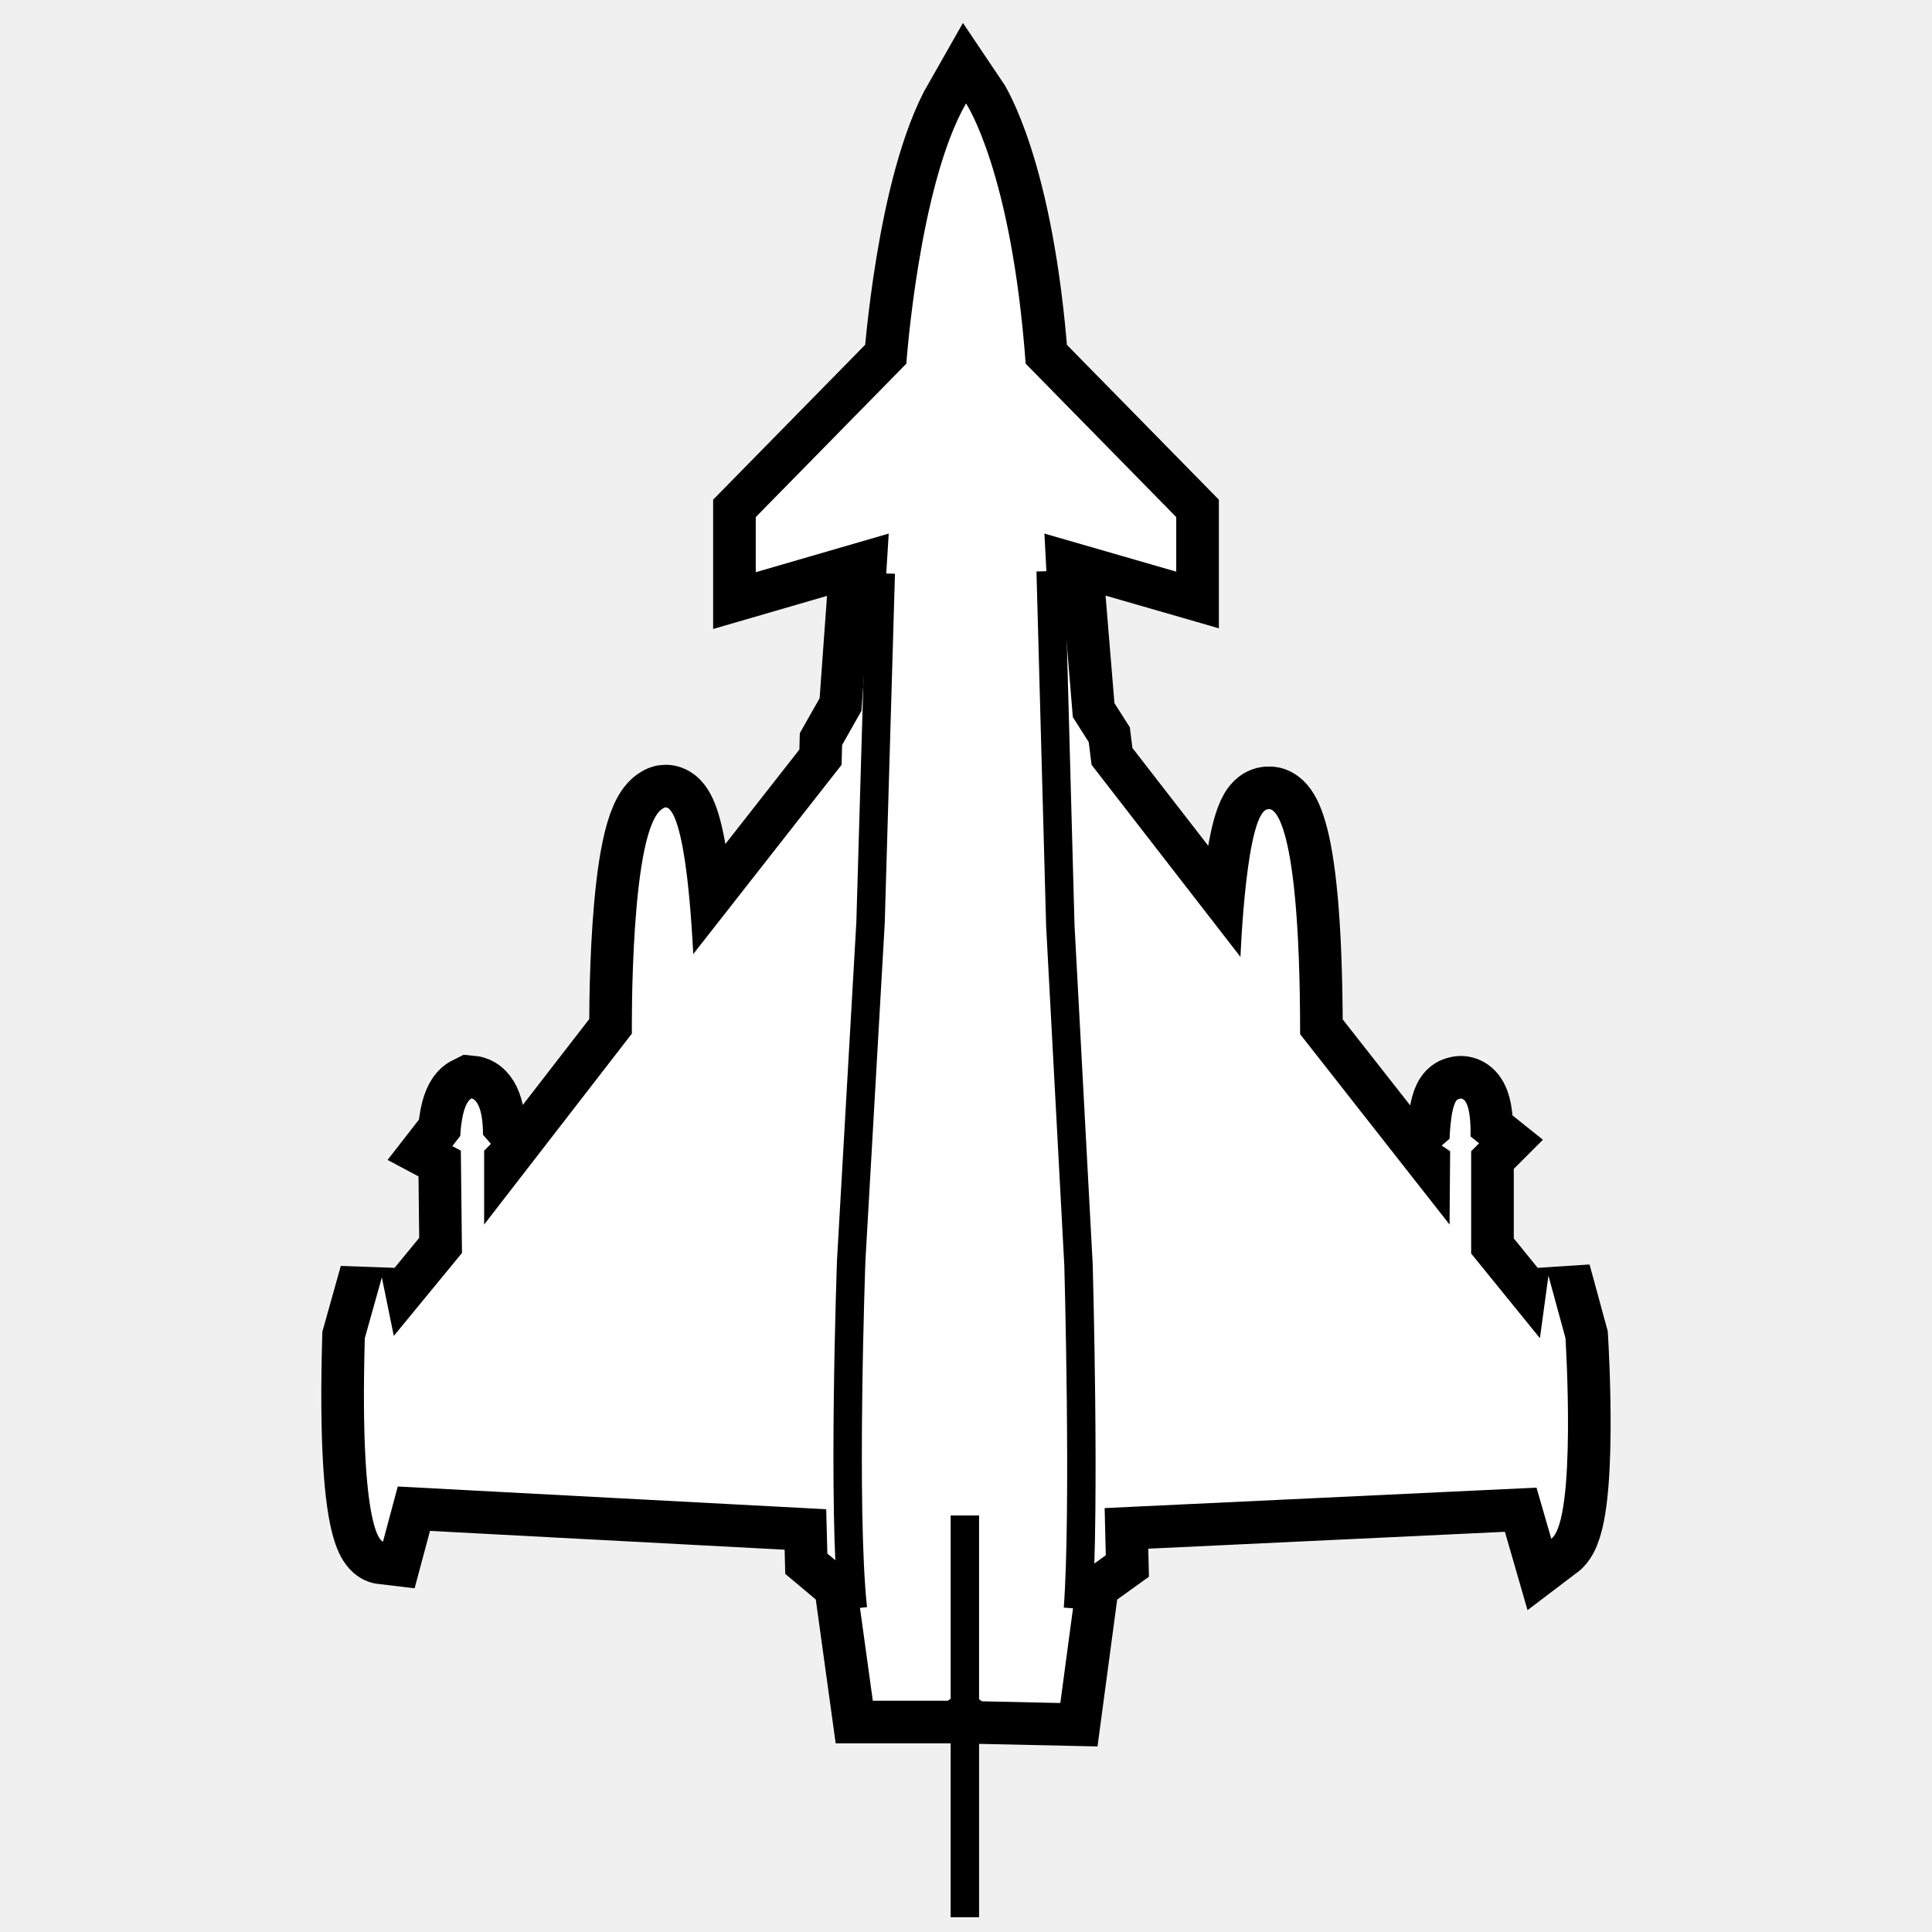
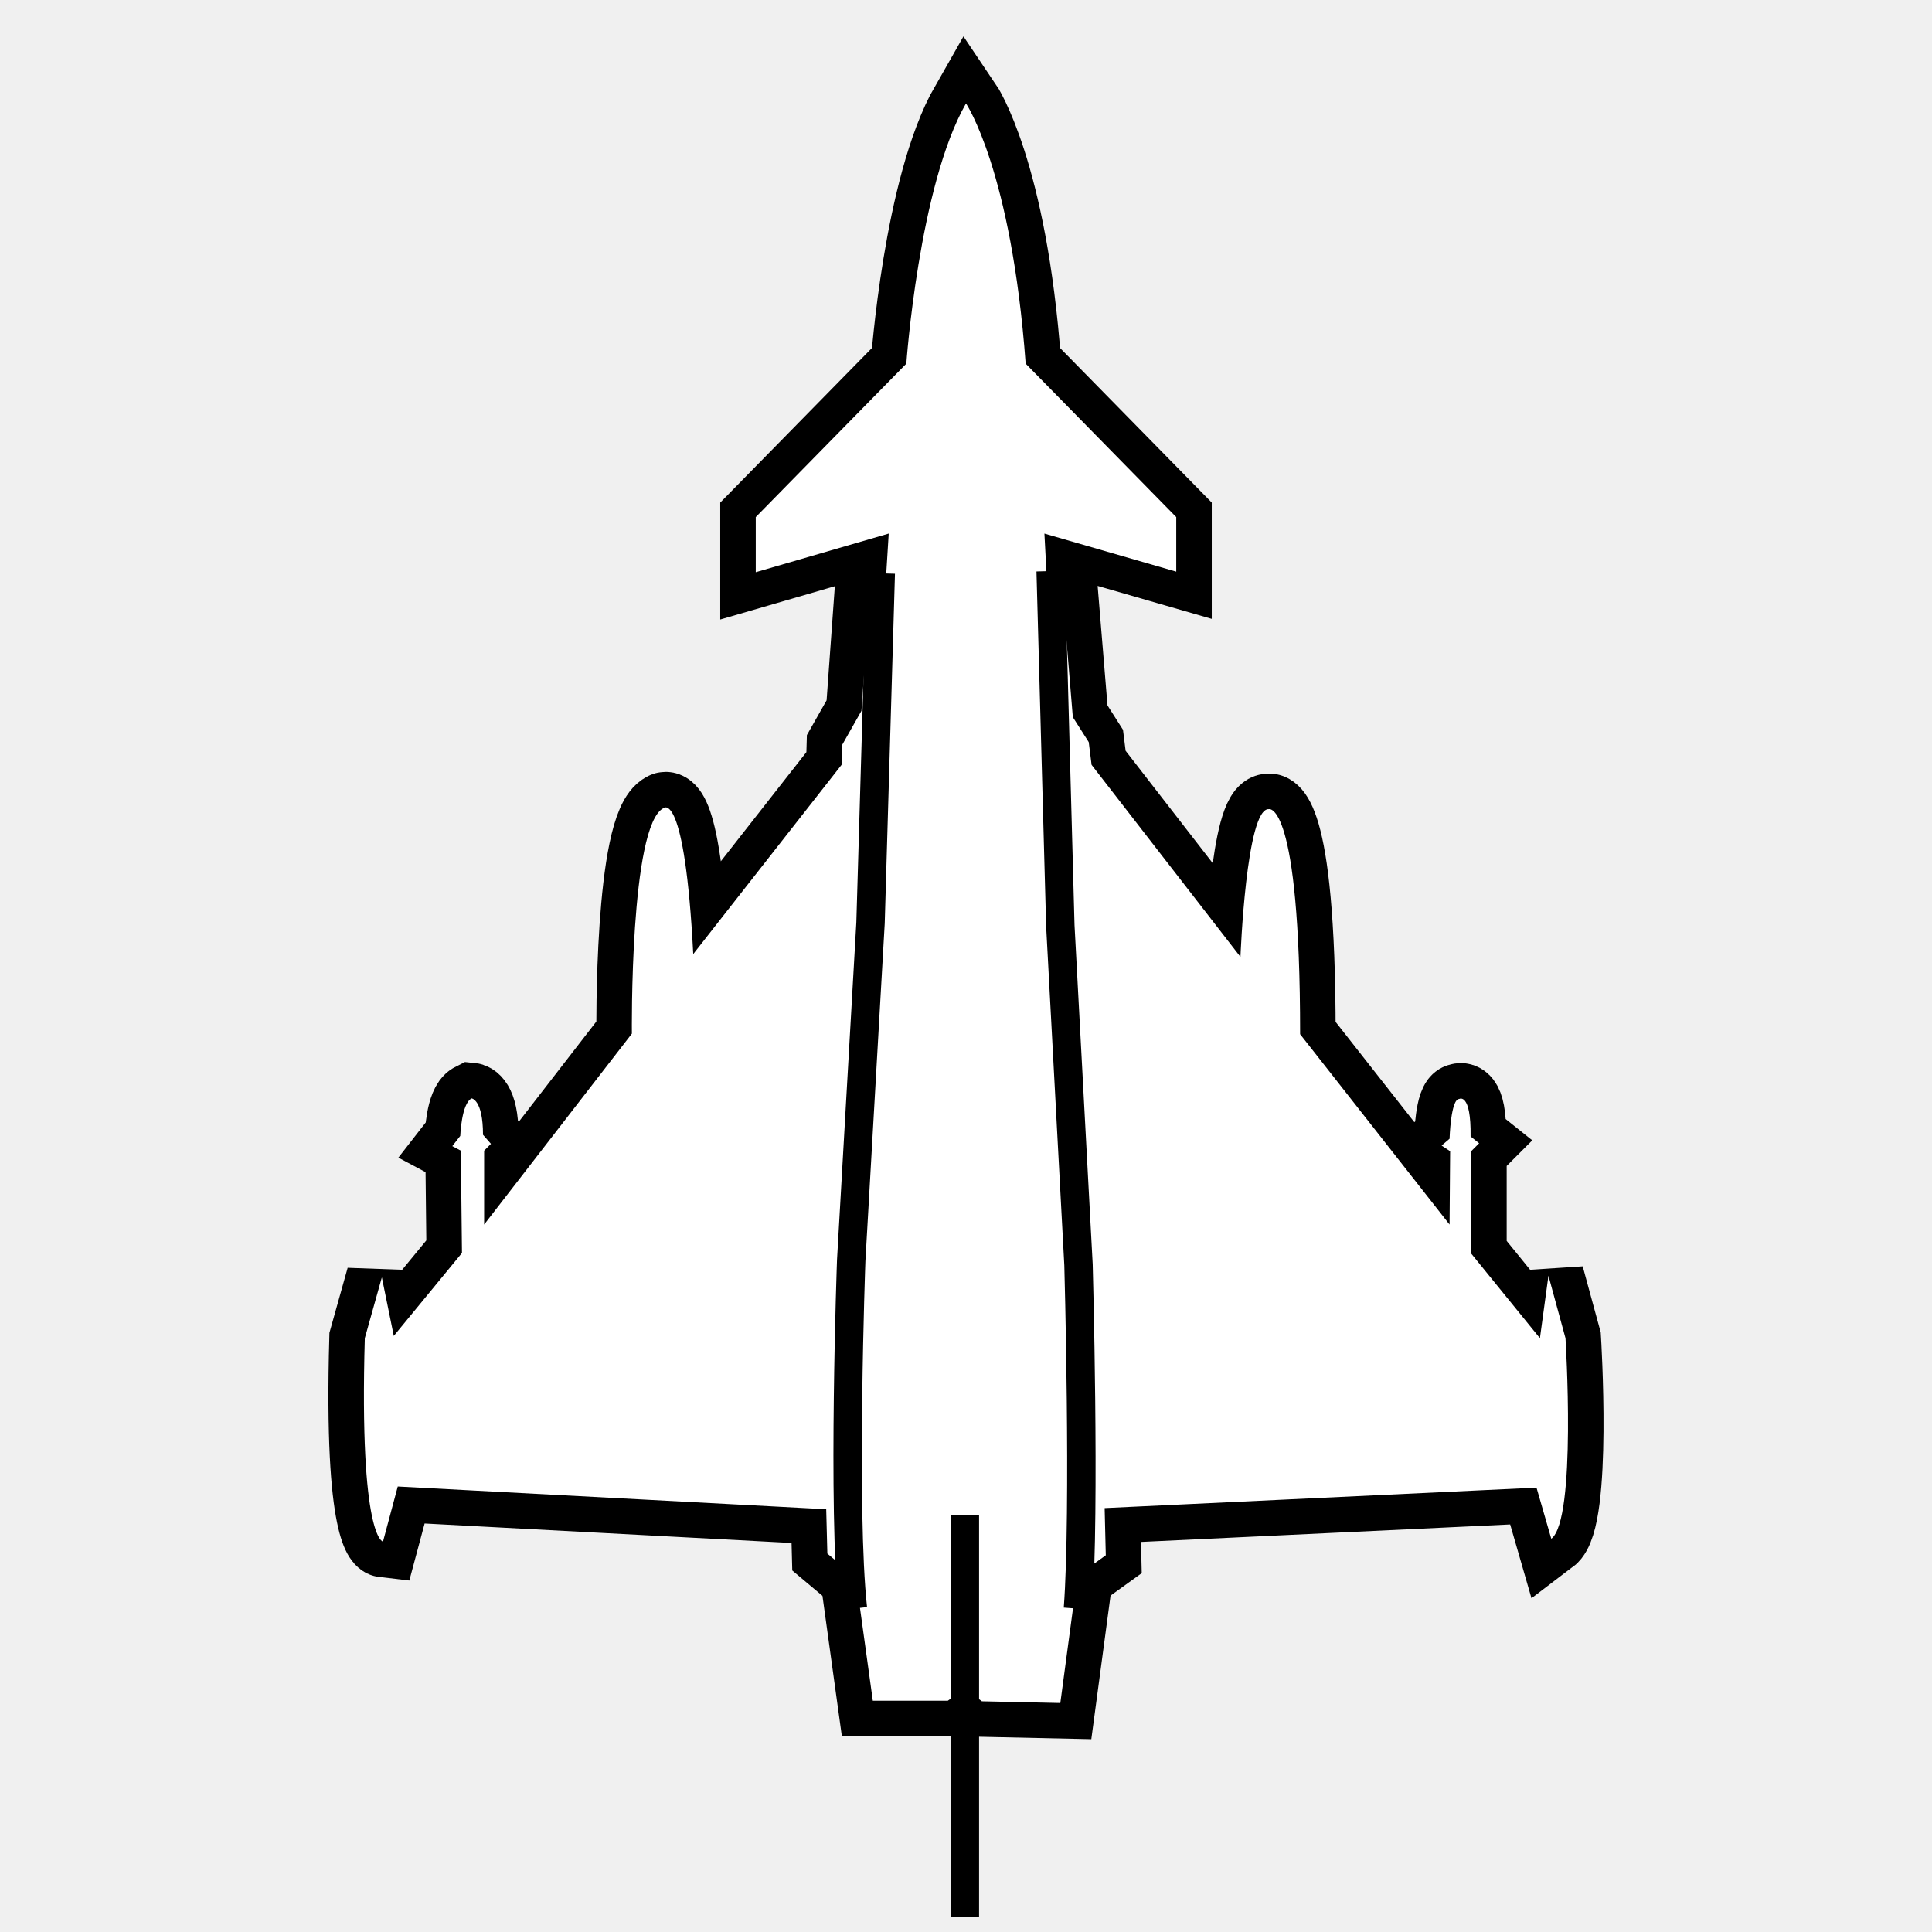
<svg xmlns="http://www.w3.org/2000/svg" version="1.1" viewBox="-4.8 -3.5 34 34" width="120" height="120">
  <g transform="">
-     <path paint-order="stroke" fill="#fff" stroke="#000" stroke-width="1.5" d="M 13.86,26.47 12.48,26.44 12.18,26.22 11.88,26.43 H 10.56 L 10.26,24.26 9.76,23.84 9.74,23.06 2.20,22.66 1.94,23.63 c 0,0 -0.42,-0.05 -0.32,-3.58 l 0.30,-1.07 0.21,1.03 1.20,-1.46 -0.02,-1.80 -0.15,-0.08 0.14,-0.18 c 0,0 0.02,-0.57 0.20,-0.66 0,0 0.20,0.02 0.20,0.64 l 0.14,0.16 -0.12,0.12 v 1.30 l 2.60,-3.36 c 0,0 -0.04,-3.68 0.56,-3.97 0,0 0.37,-0.33 0.52,2.57 L 10.01,9.96 10.02,9.61 10.36,9.01 10.50,7.07 10.78,6.86 10.84,5.89 8.50,6.57 V 5.60 l 2.65,-2.70 c 0,0 0.22,-3.13 1.05,-4.58 0,0 0.80,1.18 1.05,4.58 l 2.65,2.70 v 0.96 l -2.32,-0.67 0.05,0.95 0.28,0.22 0.17,2.06 0.28,0.44 0.05,0.40 2.62,3.38 c 0,0 0.10,-2.63 0.50,-2.60 0,0 0.55,-0.17 0.55,3.96 l 2.63,3.35 0.01,-1.29 -0.15,-0.10 0.14,-0.12 c 0,0 0.02,-0.70 0.17,-0.70 0,0 0.21,-0.12 0.20,0.66 l 0.15,0.12 -0.14,0.14 v 1.80 l 1.21,1.49 0.15,-1.10 0.30,1.10 c 0,0 0.20,3.19 -0.25,3.53 l -0.26,-0.90 -7.60,0.36 0.02,0.83 -0.50,0.36 z" />
+     <path paint-order="stroke" fill="#fff" stroke="#000" stroke-width="1.25" d="M 13.86,26.47 12.48,26.44 12.18,26.22 11.88,26.43 H 10.56 L 10.26,24.26 9.76,23.84 9.74,23.06 2.20,22.66 1.94,23.63 c 0,0 -0.42,-0.05 -0.32,-3.58 l 0.30,-1.07 0.21,1.03 1.20,-1.46 -0.02,-1.80 -0.15,-0.08 0.14,-0.18 c 0,0 0.02,-0.57 0.20,-0.66 0,0 0.20,0.02 0.20,0.64 l 0.14,0.16 -0.12,0.12 v 1.30 l 2.60,-3.36 c 0,0 -0.04,-3.68 0.56,-3.97 0,0 0.37,-0.33 0.52,2.57 L 10.01,9.96 10.02,9.61 10.36,9.01 10.50,7.07 10.78,6.86 10.84,5.89 8.50,6.57 V 5.60 l 2.65,-2.70 c 0,0 0.22,-3.13 1.05,-4.58 0,0 0.80,1.18 1.05,4.58 l 2.65,2.70 v 0.96 l -2.32,-0.67 0.05,0.95 0.28,0.22 0.17,2.06 0.28,0.44 0.05,0.40 2.62,3.38 c 0,0 0.10,-2.63 0.50,-2.60 0,0 0.55,-0.17 0.55,3.96 l 2.63,3.35 0.01,-1.29 -0.15,-0.10 0.14,-0.12 c 0,0 0.02,-0.70 0.17,-0.70 0,0 0.21,-0.12 0.20,0.66 l 0.15,0.12 -0.14,0.14 v 1.80 l 1.21,1.49 0.15,-1.10 0.30,1.10 c 0,0 0.20,3.19 -0.25,3.53 l -0.26,-0.90 -7.60,0.36 0.02,0.83 -0.50,0.36 z" />
    <path fill="none" stroke="#000" stroke-width="0.5" d="M 13.69,6.55 13.86,12.79 l 0.32,5.97 c 0,0 0.12,4.31 -0.01,6.05 m -1.99,-1.64 v 7.07 M 10.21,24.81 C 10.02,23.09 10.18,18.68 10.18,18.68 l 0.34,-5.94 0.18,-6.15" />
  </g>
</svg>
